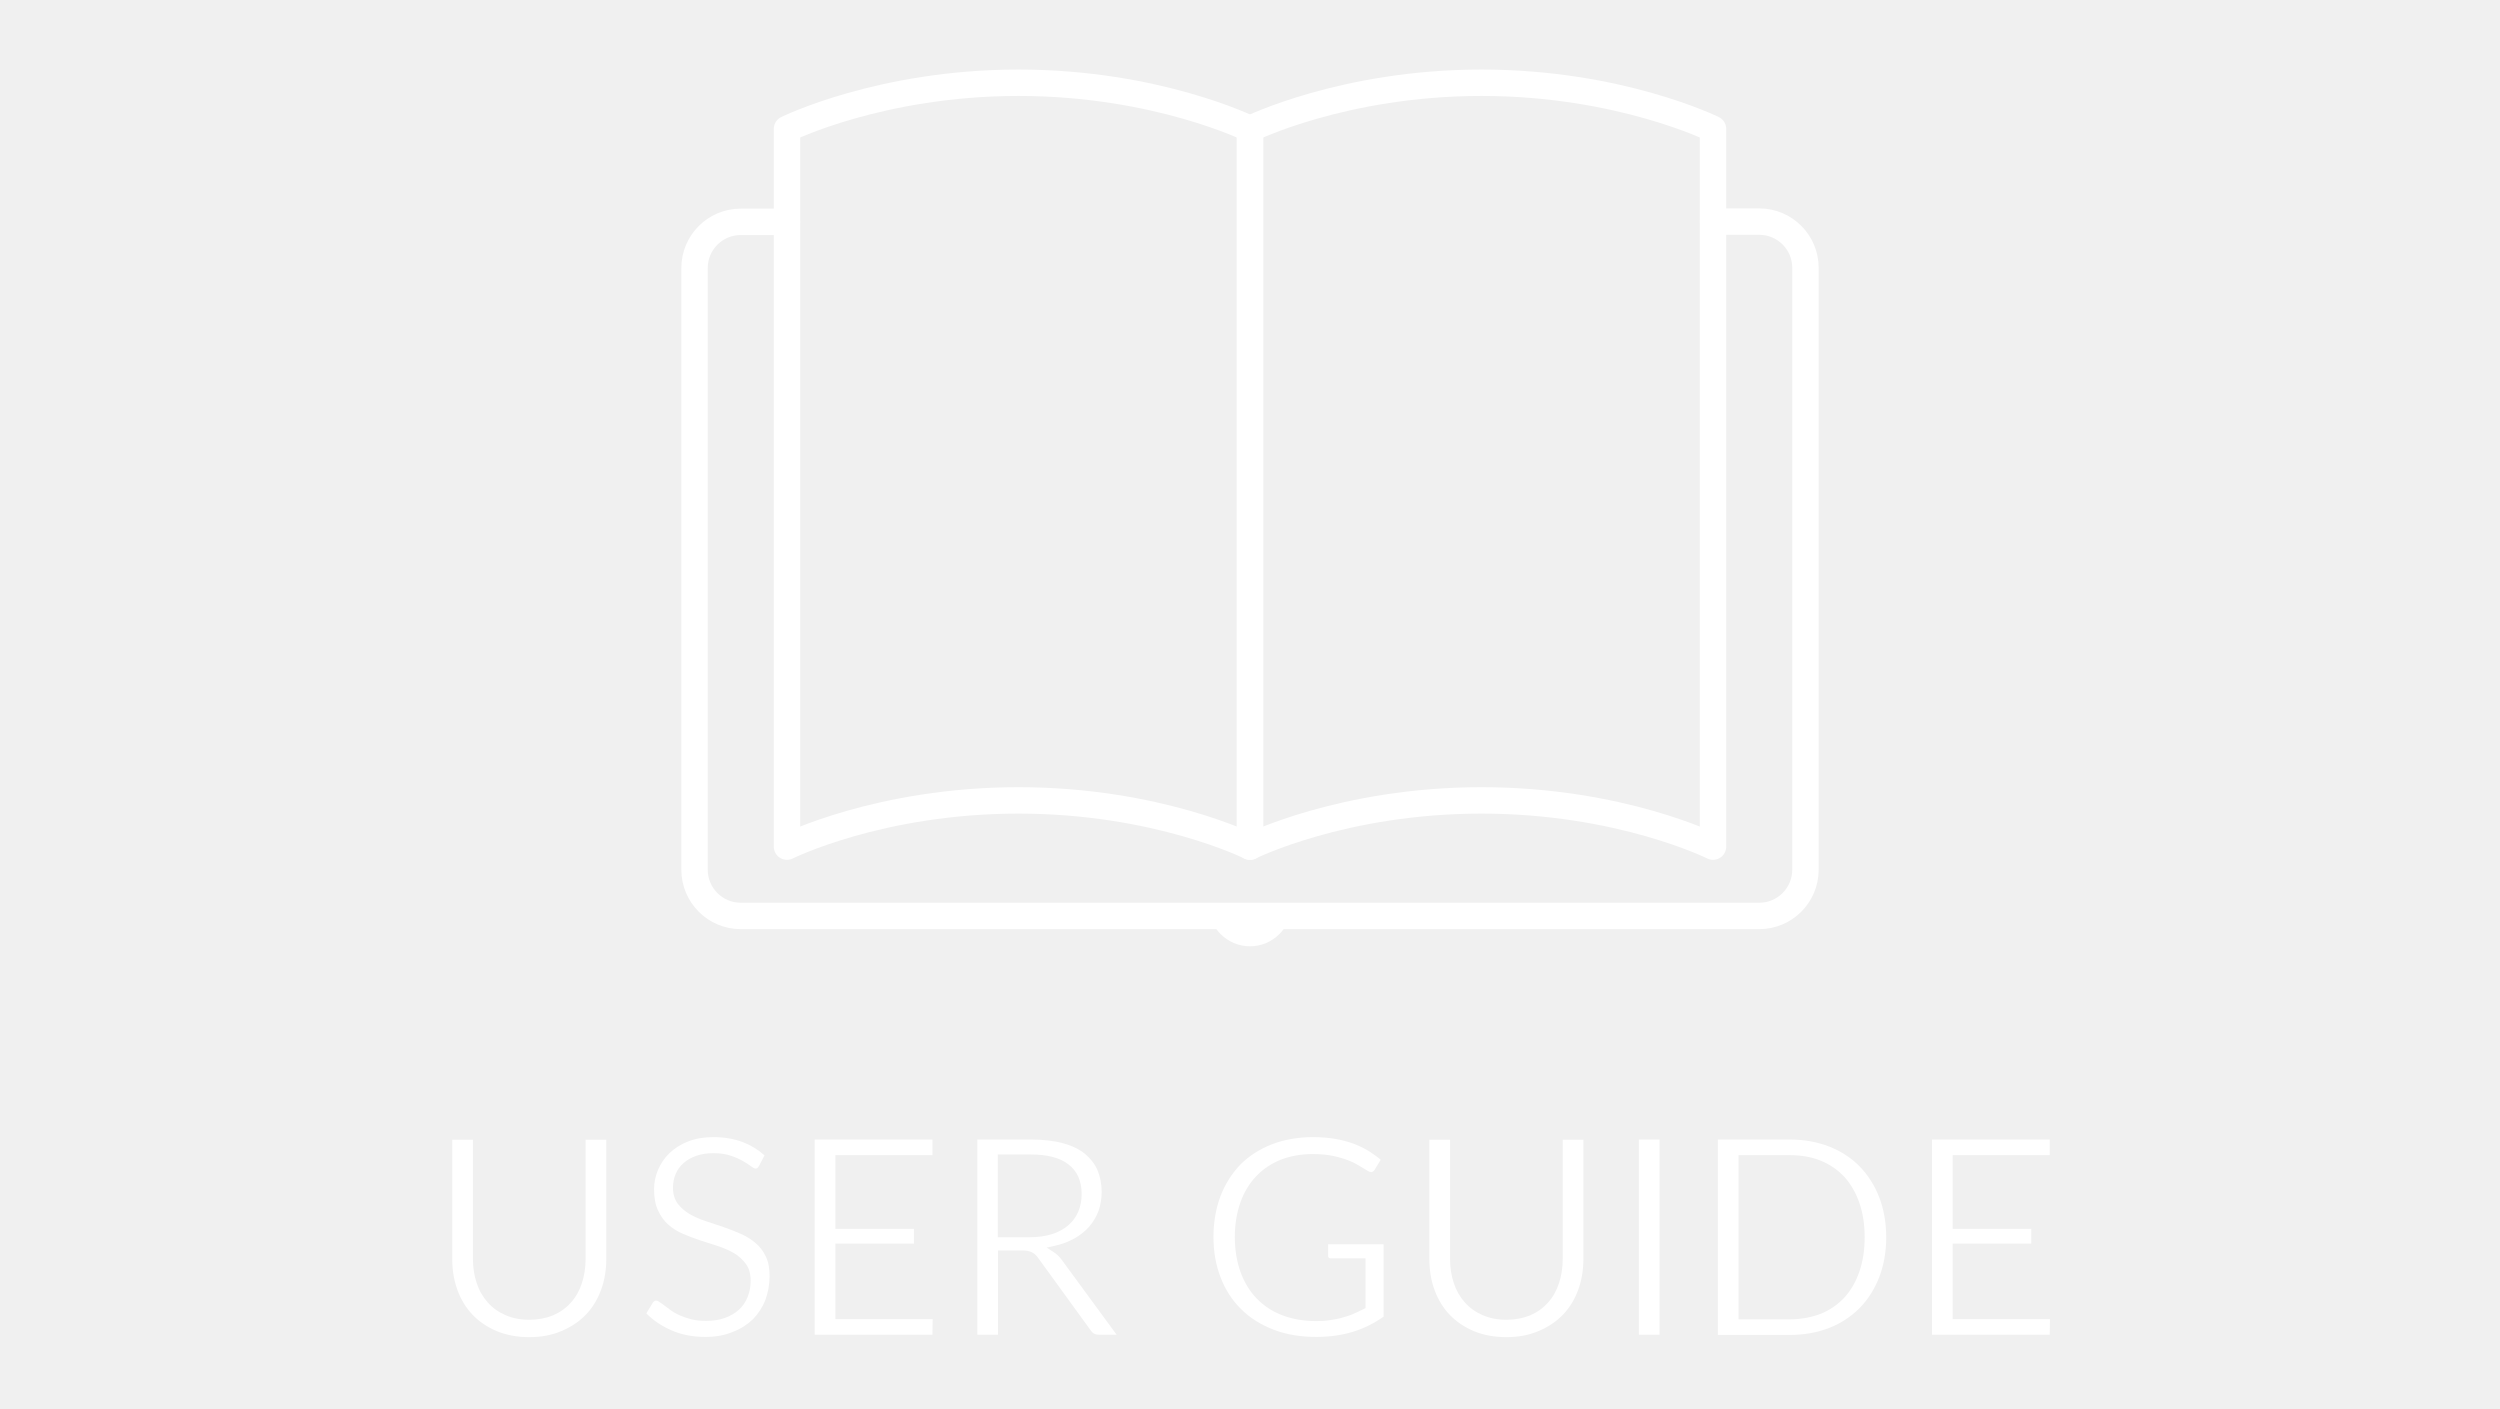
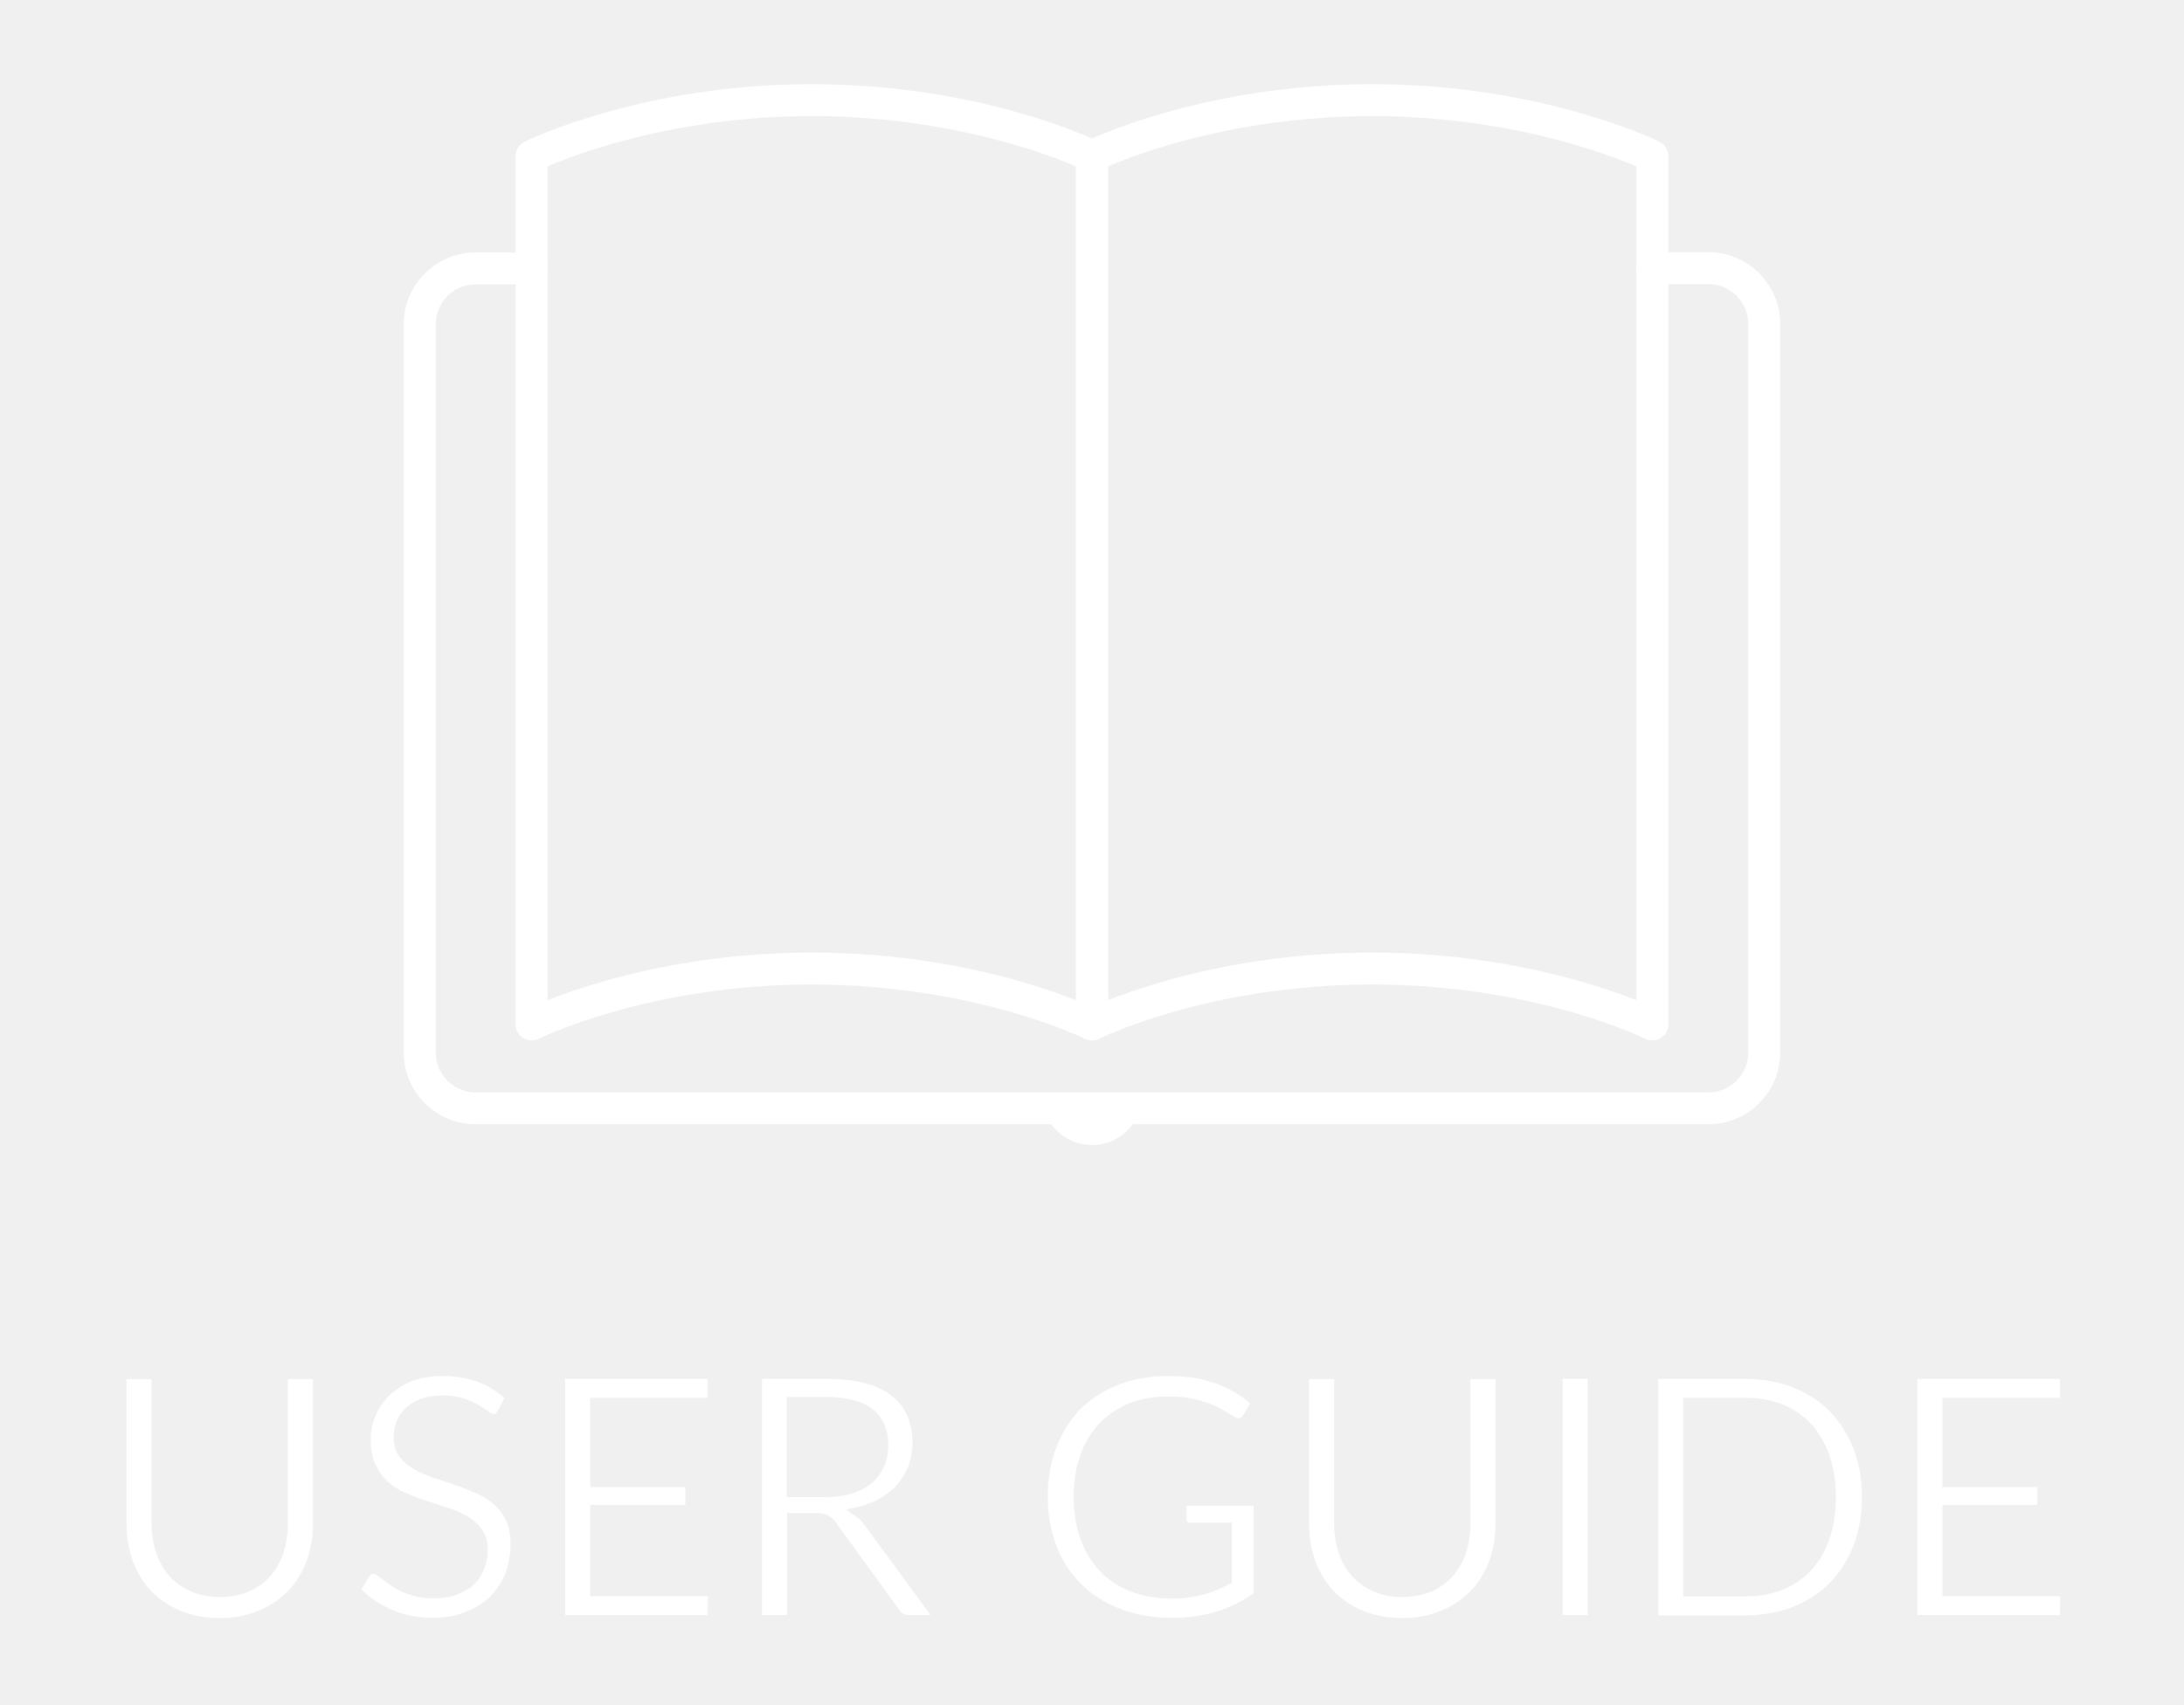
- <svg xmlns="http://www.w3.org/2000/svg" version="1.1" id="Layer_1" x="0px" y="0px" viewBox="0 0 1136 640" enable-background="new 0 0 1136 640" xml:space="preserve">
+ <svg xmlns="http://www.w3.org/2000/svg" version="1.1" id="Layer_1" x="0px" y="0px" viewBox="158 0 820 640" enable-background="new 158 0 820 640" xml:space="preserve">
  <g id="Layer_2" display="none">
-     <rect display="inline" stroke="#FFFFFF" stroke-miterlimit="10" width="1136" height="640" />
+     <rect x="158" display="inline" stroke="#FFFFFF" stroke-miterlimit="10" width="820" height="640" />
  </g>
  <g id="Layer_1_1_">
    <path fill="none" stroke="#FFFFFF" stroke-width="12" stroke-linecap="round" stroke-linejoin="round" stroke-miterlimit="10" d="   M778.4,100.7h21c11.6,0,21,9.4,21,21v273.5c0,11.6-9.4,21-21,21H336.6c-11.6,0-21-9.4-21-21V121.8c0-11.6,9.4-21,21-21h21" />
    <path fill="none" stroke="#FFFFFF" stroke-width="12" stroke-linecap="round" stroke-linejoin="round" stroke-miterlimit="10" d="   M778.4,58.6c0,0-42.5-21-105.2-21S568,58.6,568,58.6v326.1c0,0,42.1-21,105.2-21s105.2,21,105.2,21V58.6L778.4,58.6z" />
    <path fill="none" stroke="#FFFFFF" stroke-width="12" stroke-linecap="round" stroke-linejoin="round" stroke-miterlimit="10" d="   M568,58.6c0,0-42.5-21-105.2-21s-105.2,21-105.2,21v326.1c0,0,42.1-21,105.2-21s105.2,21,105.2,21V58.6z" />
    <path fill="#FFFFFF" d="M586.9,411.1c0,10.4-8.5,18.9-18.9,18.9s-18.9-8.5-18.9-18.9H586.9z" />
    <g enable-background="new    ">
      <path fill="#FFFFFF" d="M240.5,607.6c-5.4,0-10.3-0.9-14.7-2.7c-4.3-1.8-8-4.3-11-7.4c-3-3.1-5.3-6.9-6.9-11.2    c-1.6-4.3-2.4-9.1-2.4-14.2v-54.2h9.4V572c0,4,0.6,7.7,1.7,11c1.1,3.4,2.8,6.3,5,8.8c2.2,2.5,4.9,4.4,8.1,5.8    c3.2,1.4,6.8,2.1,10.8,2.1c4,0,7.6-0.7,10.8-2c3.2-1.4,5.9-3.3,8.1-5.8c2.2-2.4,3.9-5.4,5-8.8c1.1-3.3,1.7-7.1,1.7-11v-54.2h9.4    V572c0,5.1-0.8,9.9-2.4,14.2c-1.6,4.3-3.9,8.1-6.9,11.2c-3,3.1-6.7,5.6-11,7.4C250.8,606.7,245.9,607.6,240.5,607.6z" />
      <path fill="#FFFFFF" d="M320.5,607.5c-5.7,0-11-1-15.6-3.1c-4.3-1.9-8.1-4.4-11.2-7.6l2.9-4.8c0.2-0.3,0.5-0.6,0.8-0.8    c0.2-0.2,0.5-0.2,0.8-0.2c0.1,0,0.5,0,1.1,0.4c0.7,0.4,1.4,1,2.3,1.6c0.9,0.7,2,1.5,3.1,2.3c1.2,0.9,2.6,1.7,4.2,2.4    c1.6,0.7,3.3,1.3,5.3,1.8c2,0.5,4.2,0.7,6.7,0.7c3.1,0,5.9-0.4,8.4-1.3c2.5-0.9,4.6-2.1,6.4-3.7c1.8-1.6,3.1-3.6,4-5.8    c0.9-2.2,1.4-4.7,1.4-7.4c0-3.1-0.7-5.7-2.2-7.7c-1.4-1.9-3.2-3.6-5.4-4.9c-2.1-1.2-4.6-2.3-7.3-3.2c-2.6-0.8-5.3-1.7-8.1-2.6    c-2.7-0.9-5.3-1.9-7.9-3c-2.5-1.1-4.7-2.5-6.6-4.2c-1.9-1.7-3.4-3.8-4.6-6.4c-1.2-2.5-1.8-5.8-1.8-9.6c0-3,0.6-6,1.8-8.8    c1.2-2.8,2.9-5.4,5.2-7.6c2.3-2.2,5.1-4,8.4-5.3c3.3-1.3,7.2-2,11.6-2c4.9,0,9.4,0.8,13.4,2.3c3.6,1.4,6.9,3.4,9.8,6l-2.5,4.8    c-0.3,0.4-0.5,0.8-0.8,1c-0.2,0.1-0.4,0.2-0.8,0.2c-0.2,0-0.7-0.1-1.7-0.8c-1-0.8-2.3-1.6-3.8-2.5c-1.6-0.9-3.4-1.8-5.6-2.5    c-2.2-0.8-4.9-1.2-8-1.2c-2.9,0-5.6,0.4-7.8,1.2c-2.3,0.8-4.2,1.9-5.8,3.3c-1.6,1.4-2.8,3.1-3.6,5c-0.8,1.9-1.2,4-1.2,6.2    c0,2.9,0.7,5.3,2.2,7.3c1.4,1.8,3.2,3.4,5.4,4.7c2.1,1.2,4.6,2.3,7.3,3.2c2.6,0.9,5.3,1.8,8.1,2.7c2.7,0.9,5.4,2,7.9,3.1    c2.5,1.1,4.7,2.5,6.7,4.2c1.9,1.6,3.5,3.7,4.6,6.1c1.2,2.4,1.7,5.4,1.7,8.9c0,3.8-0.7,7.4-1.9,10.8c-1.3,3.3-3.2,6.2-5.6,8.7    c-2.5,2.4-5.5,4.4-9.2,5.8C329.3,606.8,325.1,607.5,320.5,607.5z" />
      <polygon fill="#FFFFFF" points="370.2,606.5 370.2,517.8 423.7,517.8 423.7,524.9 379.6,524.9 379.6,558.4 415.3,558.4     415.3,565.1 379.6,565.1 379.6,599.4 423.8,599.4 423.7,606.5   " />
      <path fill="#FFFFFF" d="M499.4,606.5c-1.7,0-2.9-0.6-3.7-1.9l-0.1-0.1l-23.8-32.8c-0.8-1.2-1.8-2.1-2.8-2.6    c-1.1-0.6-2.6-0.9-4.6-0.9h-10.9v38.3h-9.4v-88.7h24.4c5.6,0,10.6,0.6,14.6,1.7c4,1.1,7.3,2.7,9.9,4.8c2.5,2.1,4.5,4.6,5.7,7.4    c1.2,2.9,1.9,6.3,1.9,9.9c0,3.1-0.5,5.9-1.4,8.6c-1,2.6-2.4,5-4.2,7.1c-1.8,2.1-4.1,3.9-6.7,5.4c-2.7,1.5-5.7,2.7-9.1,3.4    l-3.6,0.8l3.1,2c1.4,0.9,2.7,2.1,3.7,3.5l25,34.1H499.4z M453.5,562.2H468c3.7,0,7.1-0.5,10-1.4c2.9-0.9,5.4-2.3,7.4-4    c2-1.7,3.6-3.9,4.6-6.3c1-2.4,1.5-5.1,1.5-7.9c0-5.9-2-10.5-6-13.5c-3.8-3-9.6-4.5-17-4.5h-15.1V562.2z" />
      <path fill="#FFFFFF" d="M598.1,607.5c-7.2,0-13.7-1.1-19.4-3.3c-5.7-2.2-10.7-5.3-14.7-9.3c-4-3.9-7.2-8.8-9.3-14.3    c-2.2-5.6-3.3-11.8-3.3-18.5c0-6.8,1.1-13,3.2-18.6c2.1-5.5,5.2-10.3,9-14.3c3.9-3.9,8.7-7,14.3-9.2c5.6-2.2,12-3.3,18.9-3.3    c3.5,0,6.8,0.3,9.9,0.8c3,0.5,5.8,1.3,8.4,2.2c2.5,1,4.9,2.1,7.1,3.5c1.8,1.2,3.6,2.4,5.2,3.8l-2.8,4.6c-0.3,0.5-0.7,0.8-1.3,1    c-0.1,0-0.2,0-0.3,0c-0.4,0-0.9-0.2-1.4-0.5c-1-0.6-2.2-1.3-3.5-2.1c-1.4-0.9-3.1-1.8-5.1-2.6c-2-0.8-4.3-1.5-7-2.1    c-2.7-0.6-5.9-0.9-9.5-0.9c-5.3,0-10.2,0.9-14.6,2.6c-4.4,1.8-8.1,4.3-11.2,7.6c-3.1,3.3-5.5,7.3-7.1,11.9    c-1.6,4.6-2.5,9.8-2.5,15.5c0,5.9,0.9,11.3,2.6,16c1.7,4.7,4.2,8.8,7.4,12.1c3.2,3.3,7.1,5.9,11.7,7.6c4.5,1.7,9.6,2.6,15.2,2.6    c2.2,0,4.3-0.1,6.2-0.4c1.9-0.3,3.8-0.6,5.5-1.1c1.8-0.5,3.5-1,5.1-1.7c1.6-0.7,3.3-1.5,4.9-2.3l0.8-0.4v-22.6h-15.8    c-0.6,0-0.8-0.2-0.9-0.3c-0.2-0.2-0.3-0.4-0.3-0.6v-5.5h25.2v32.9c-4.3,3-8.9,5.3-13.7,6.8C609.8,606.7,604.2,607.5,598.1,607.5z" />
      <path fill="#FFFFFF" d="M684.5,607.6c-5.4,0-10.3-0.9-14.7-2.7c-4.3-1.8-8-4.3-11-7.4c-3-3.1-5.3-6.9-6.9-11.2    c-1.6-4.3-2.4-9.1-2.4-14.2v-54.2h9.4V572c0,4,0.6,7.7,1.7,11c1.1,3.4,2.8,6.3,5,8.8c2.2,2.5,4.9,4.4,8.1,5.8    c3.2,1.4,6.8,2.1,10.8,2.1c4,0,7.6-0.7,10.8-2c3.2-1.4,5.9-3.3,8.1-5.8c2.2-2.4,3.9-5.4,5-8.8c1.1-3.3,1.7-7.1,1.7-11v-54.2h9.4    V572c0,5.1-0.8,9.9-2.4,14.2c-1.6,4.3-3.9,8.1-6.9,11.2c-3,3.1-6.7,5.6-11,7.4C694.8,606.7,689.9,607.6,684.5,607.6z" />
      <rect x="744.7" y="517.8" fill="#FFFFFF" width="9.4" height="88.7" />
      <path fill="#FFFFFF" d="M780.6,606.5v-88.7h32.7c6.5,0,12.5,1.1,17.9,3.2c5.3,2.1,10,5.1,13.8,9c3.8,3.9,6.8,8.6,8.9,14    c2.1,5.4,3.2,11.6,3.2,18.2s-1.1,12.8-3.2,18.2c-2.1,5.4-5.1,10.1-8.9,14c-3.8,3.8-8.4,6.9-13.8,9c-5.4,2.1-11.4,3.2-17.9,3.2    H780.6z M790,599.5h23.3c5.1,0,9.8-0.9,14-2.5c4.2-1.7,7.8-4.2,10.8-7.4c2.9-3.2,5.2-7.1,6.8-11.8c1.6-4.6,2.4-9.8,2.4-15.6    c0-5.8-0.8-11-2.4-15.6c-1.6-4.6-3.9-8.6-6.8-11.8c-3-3.2-6.6-5.7-10.8-7.4c-4.2-1.7-8.9-2.5-14-2.5H790V599.5z" />
      <polygon fill="#FFFFFF" points="877.9,606.5 877.9,517.8 931.4,517.8 931.4,524.9 887.3,524.9 887.3,558.4 923,558.4 923,565.1     887.3,565.1 887.3,599.4 931.5,599.4 931.4,606.5   " />
    </g>
  </g>
  <text transform="matrix(1 0 0 1 195.8936 608)" display="none" fill="#FFFFFF" enable-background="new    " font-family="'Lato-Light'" font-size="128">USER GUIDE</text>
</svg>
